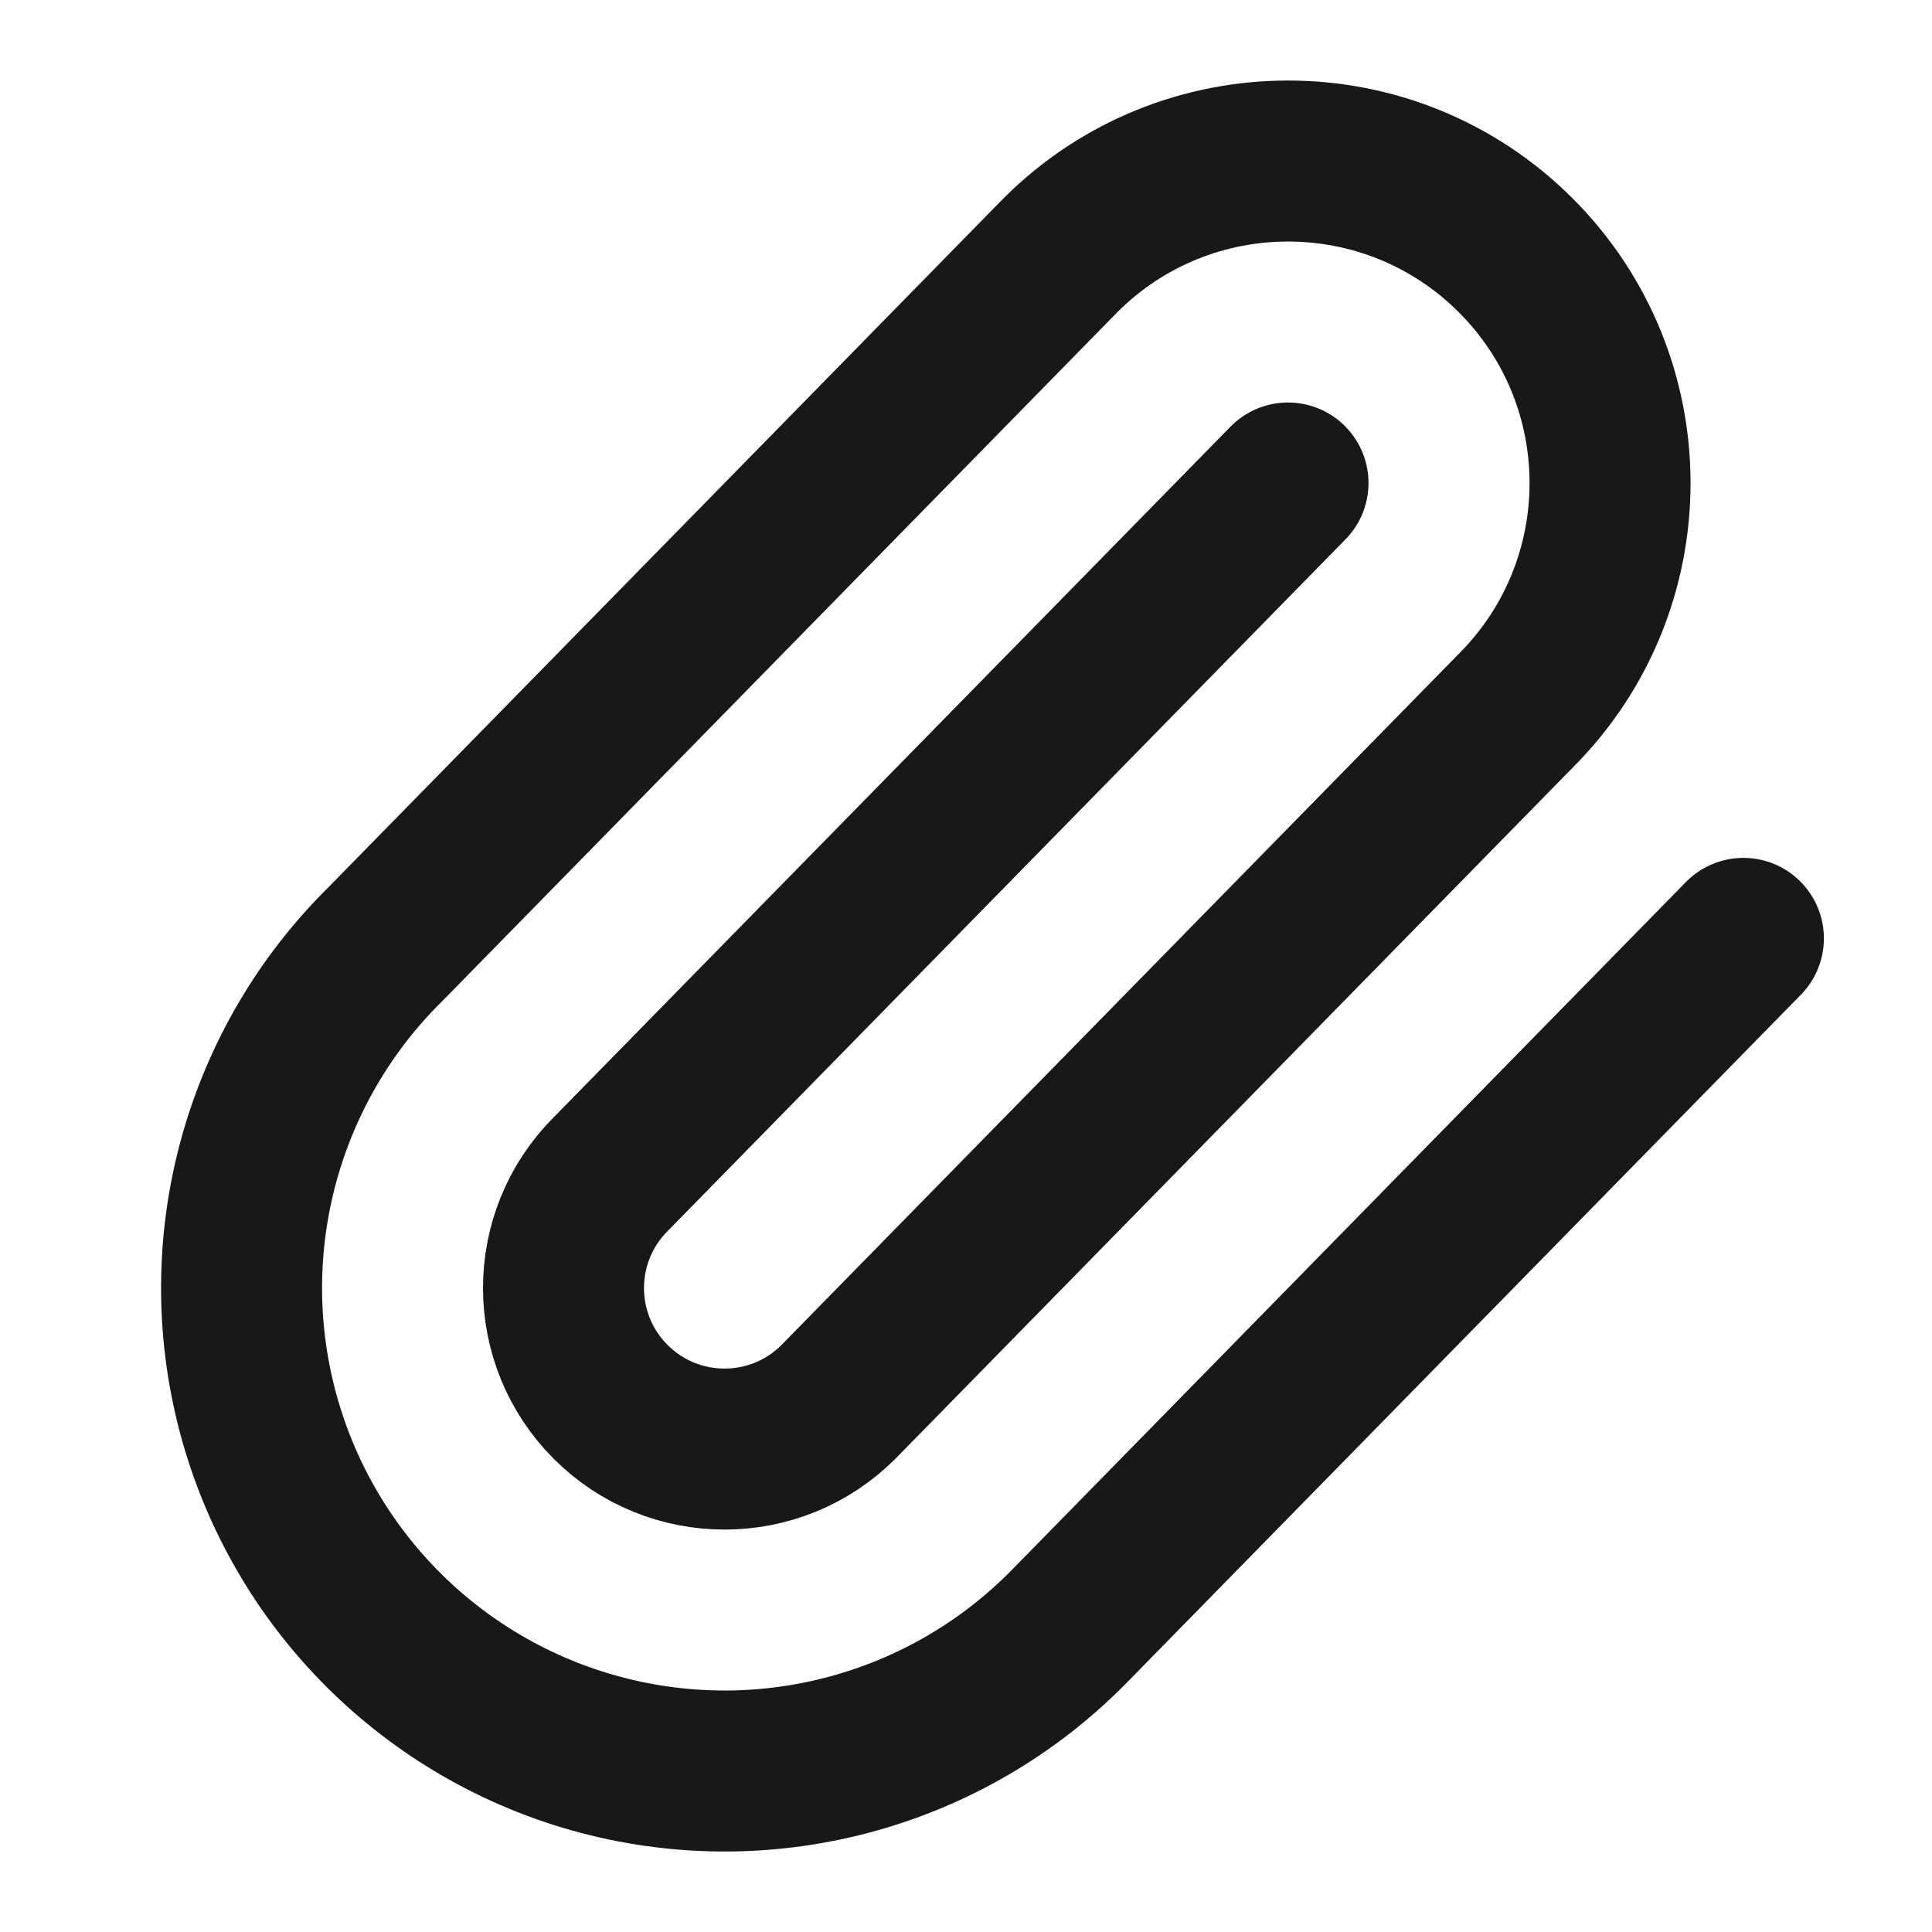
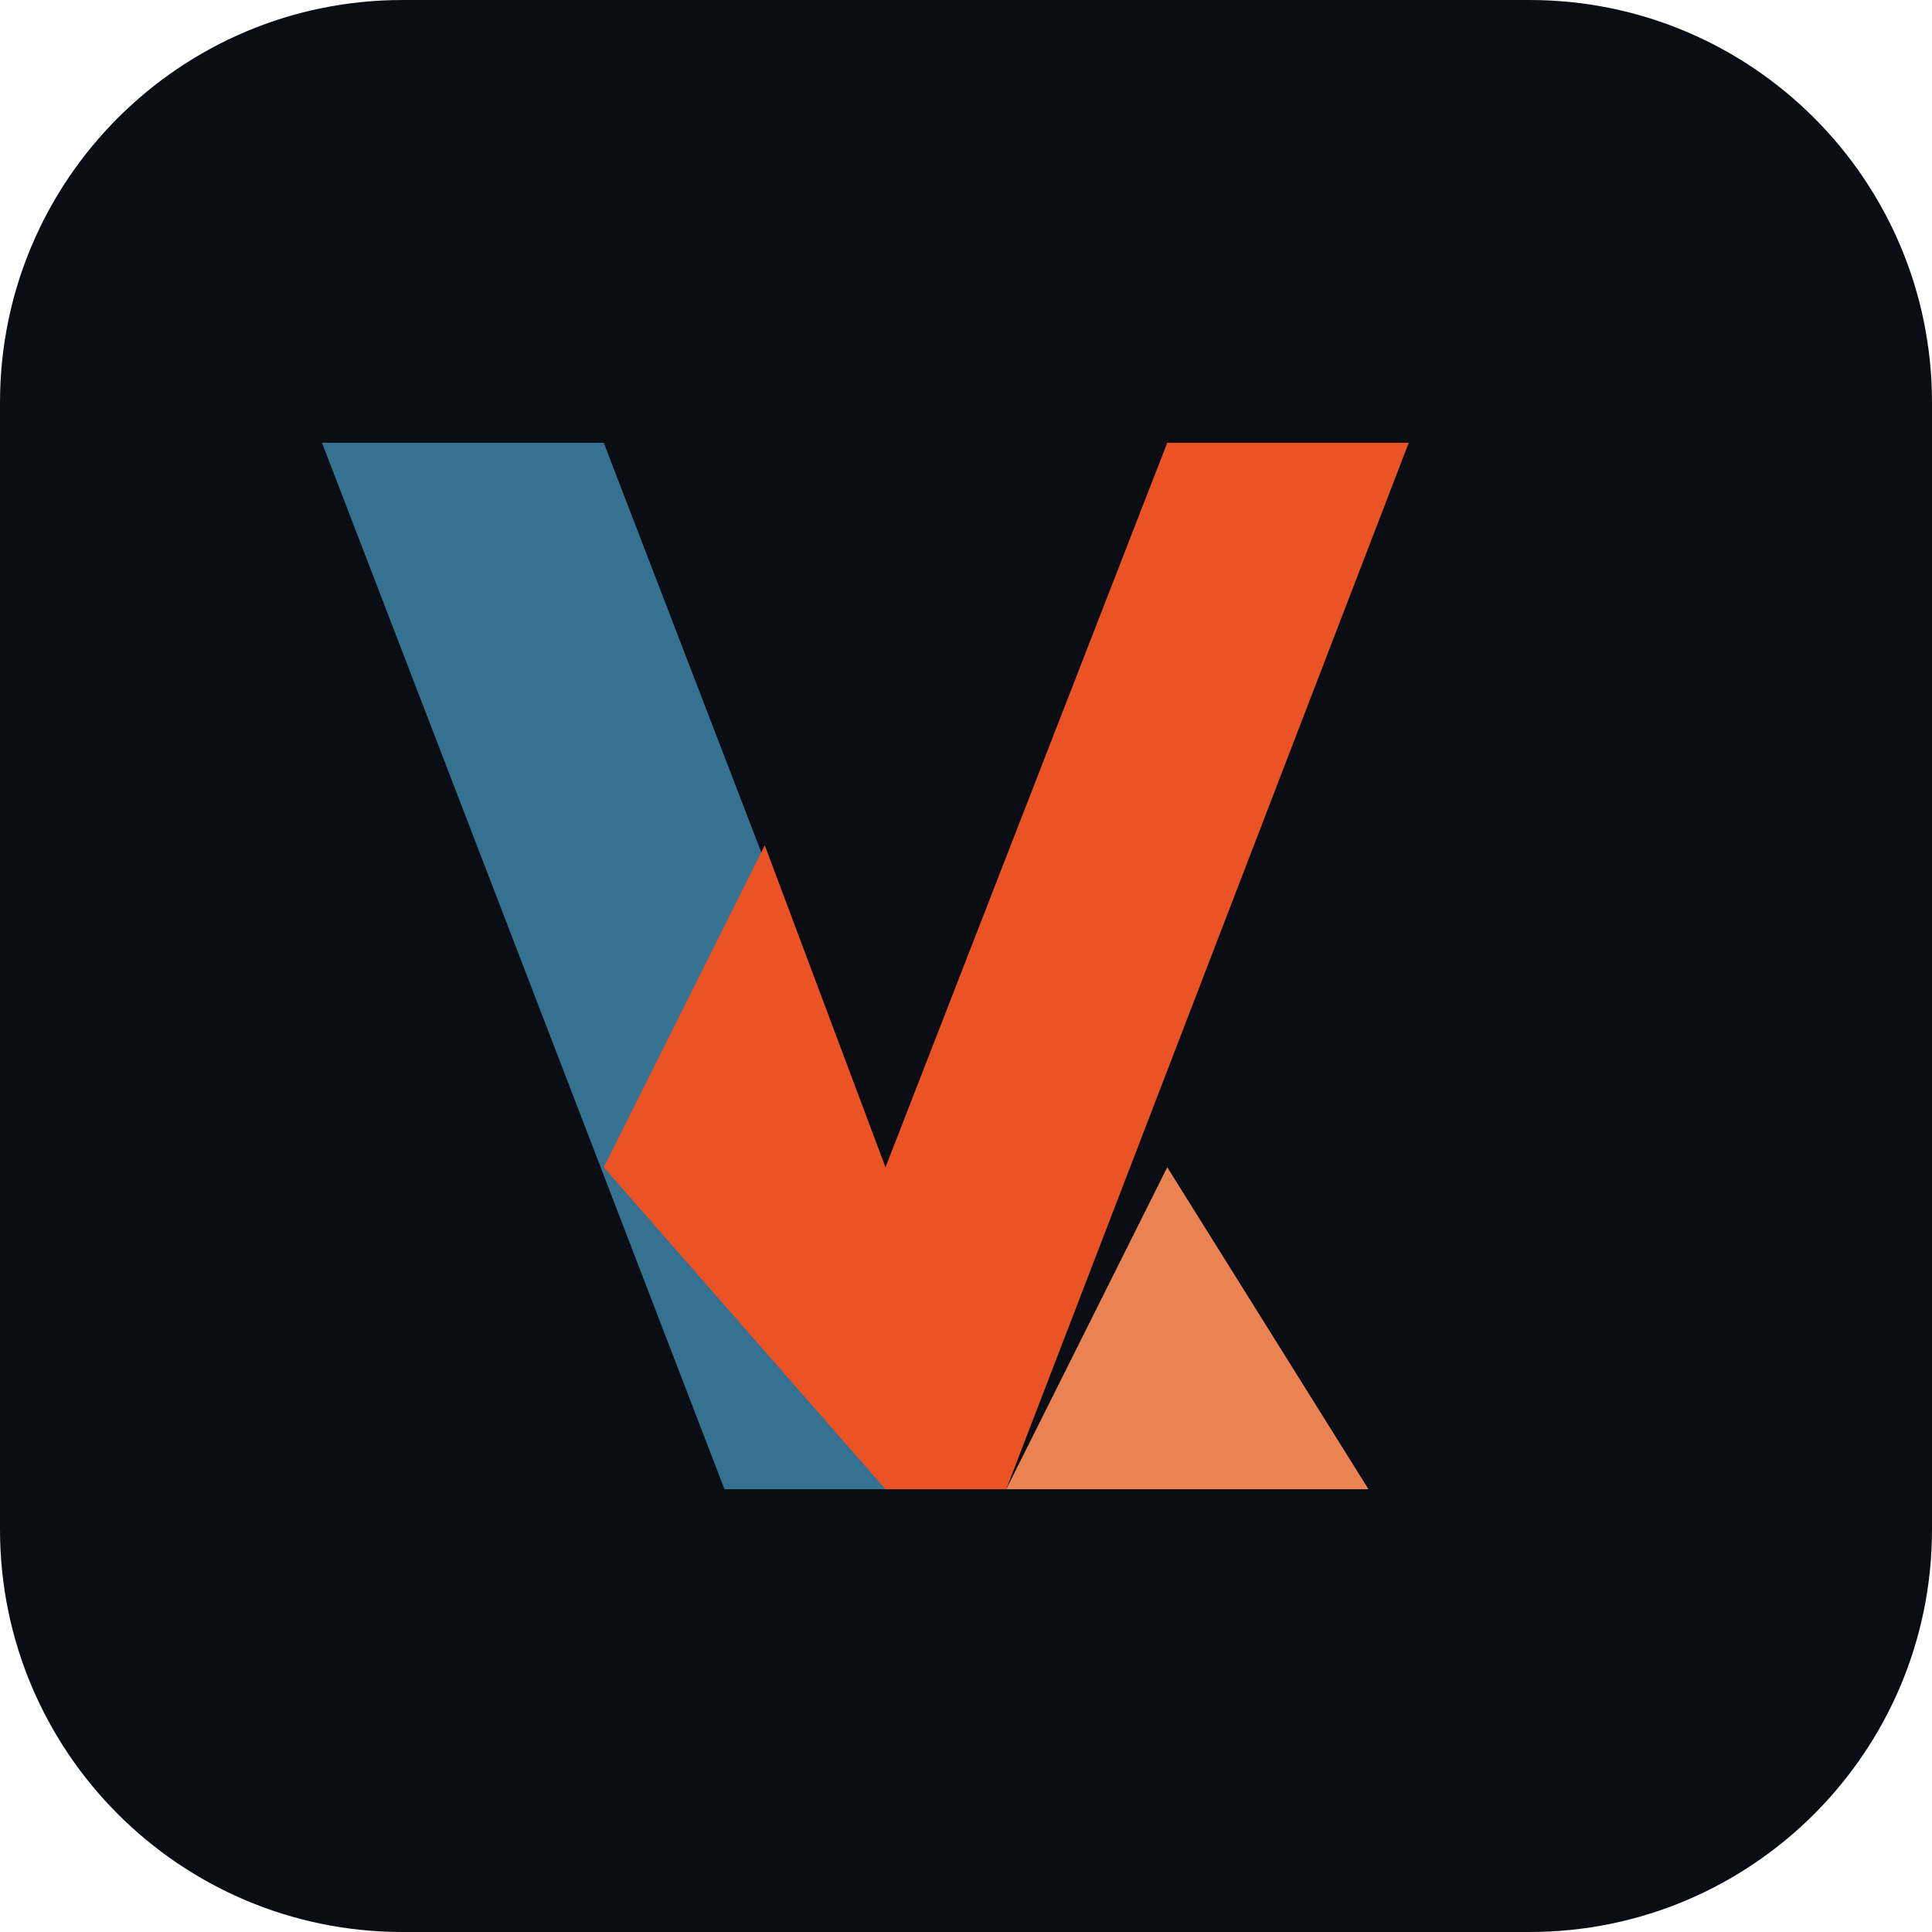
- <svg xmlns="http://www.w3.org/2000/svg" viewBox="0 0 24 24" fill="none" stroke-linecap="round" stroke-linejoin="round">
-   <style>
-     path { stroke: #18181b; }
-     @media (prefers-color-scheme: dark) {
-       path { stroke: #e4e4e7; }
-     }
-   </style>
-   <path stroke-width="2" d="m16 6-8.414 8.586a2 2 0 0 0 2.829 2.829l8.414-8.586a4 4 0 1 0-5.657-5.657l-8.379 8.551a6 6 0 1 0 8.485 8.485l8.379-8.551" />
+ <svg xmlns="http://www.w3.org/2000/svg" viewBox="0 0 24 24" fill="none">
+   <rect width="24" height="24" rx="5" fill="#0A0D14" />
+   <path d="M4 5.5 L9 18.5 H12.5 L7.5 5.5 Z" fill="#357291" />
+   <path d="M12.5 18.5 L17.5 5.5 H14.5 L11 14.5 L9.5 10.5 L7.5 14.5 L11 18.5 Z" fill="#EB5224" />
+   <path d="M12.5 18.5 L14.5 14.5 L17 18.5 Z" fill="#EB8252" />
</svg>
